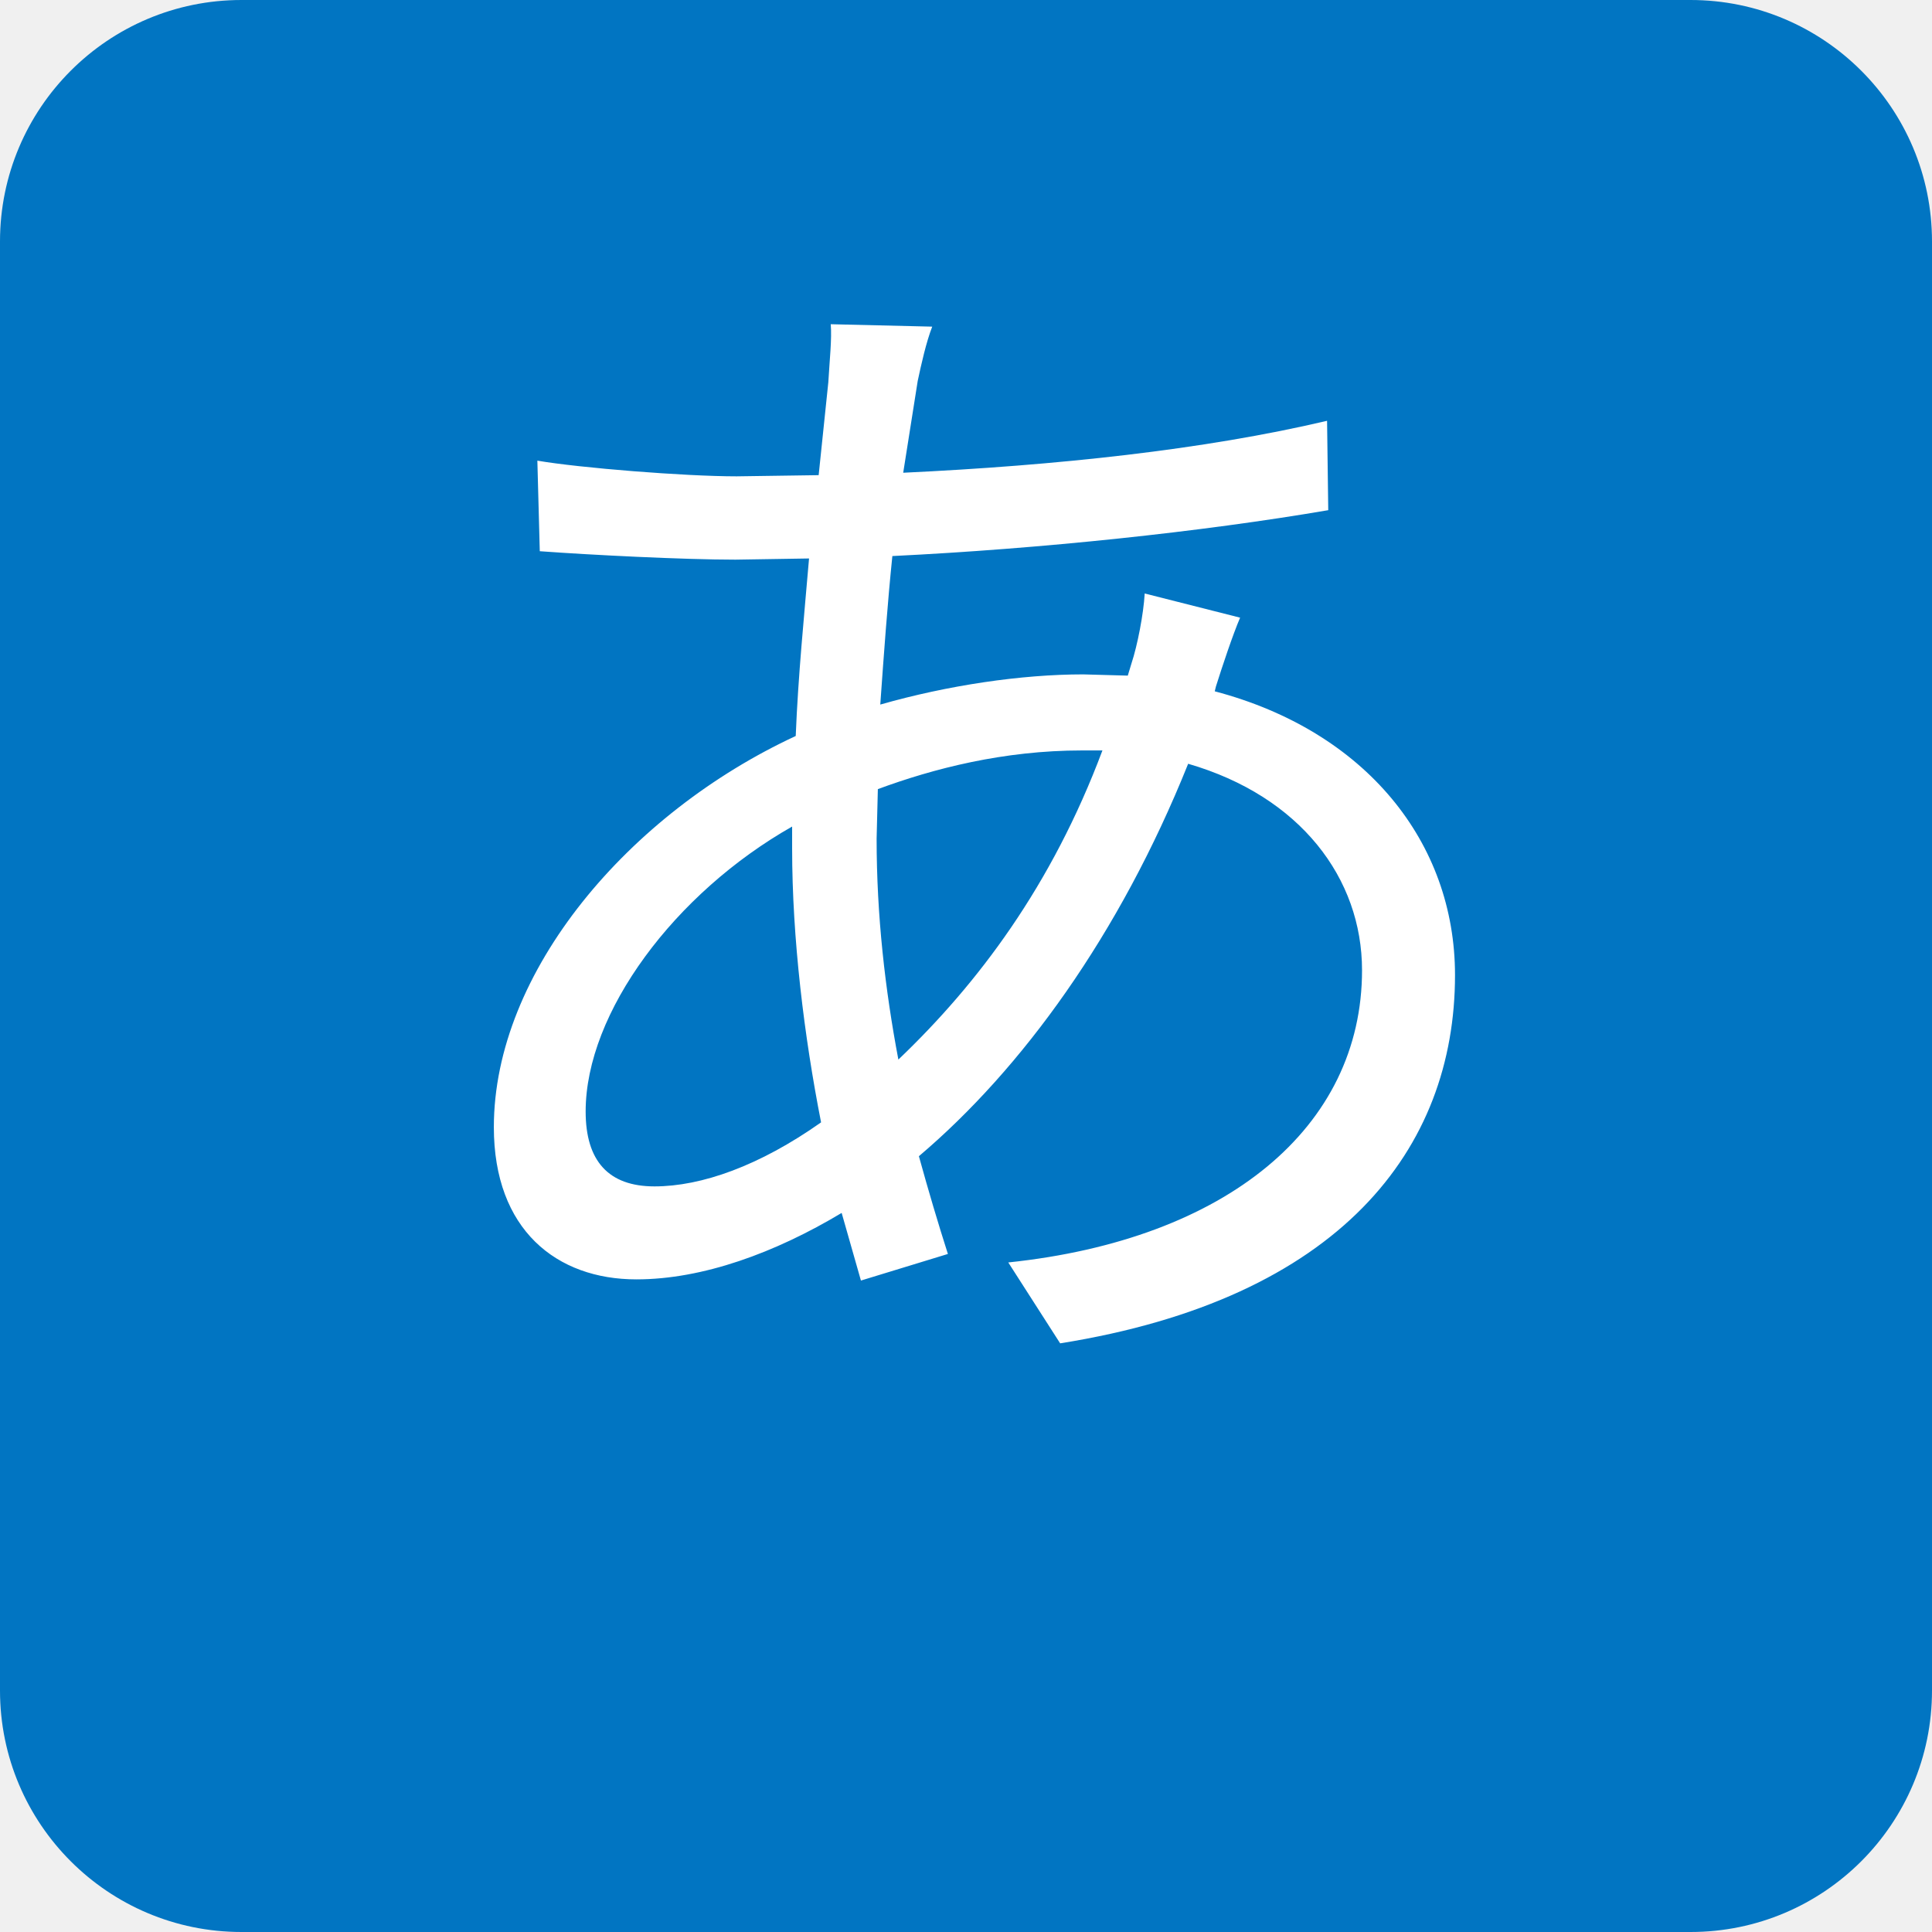
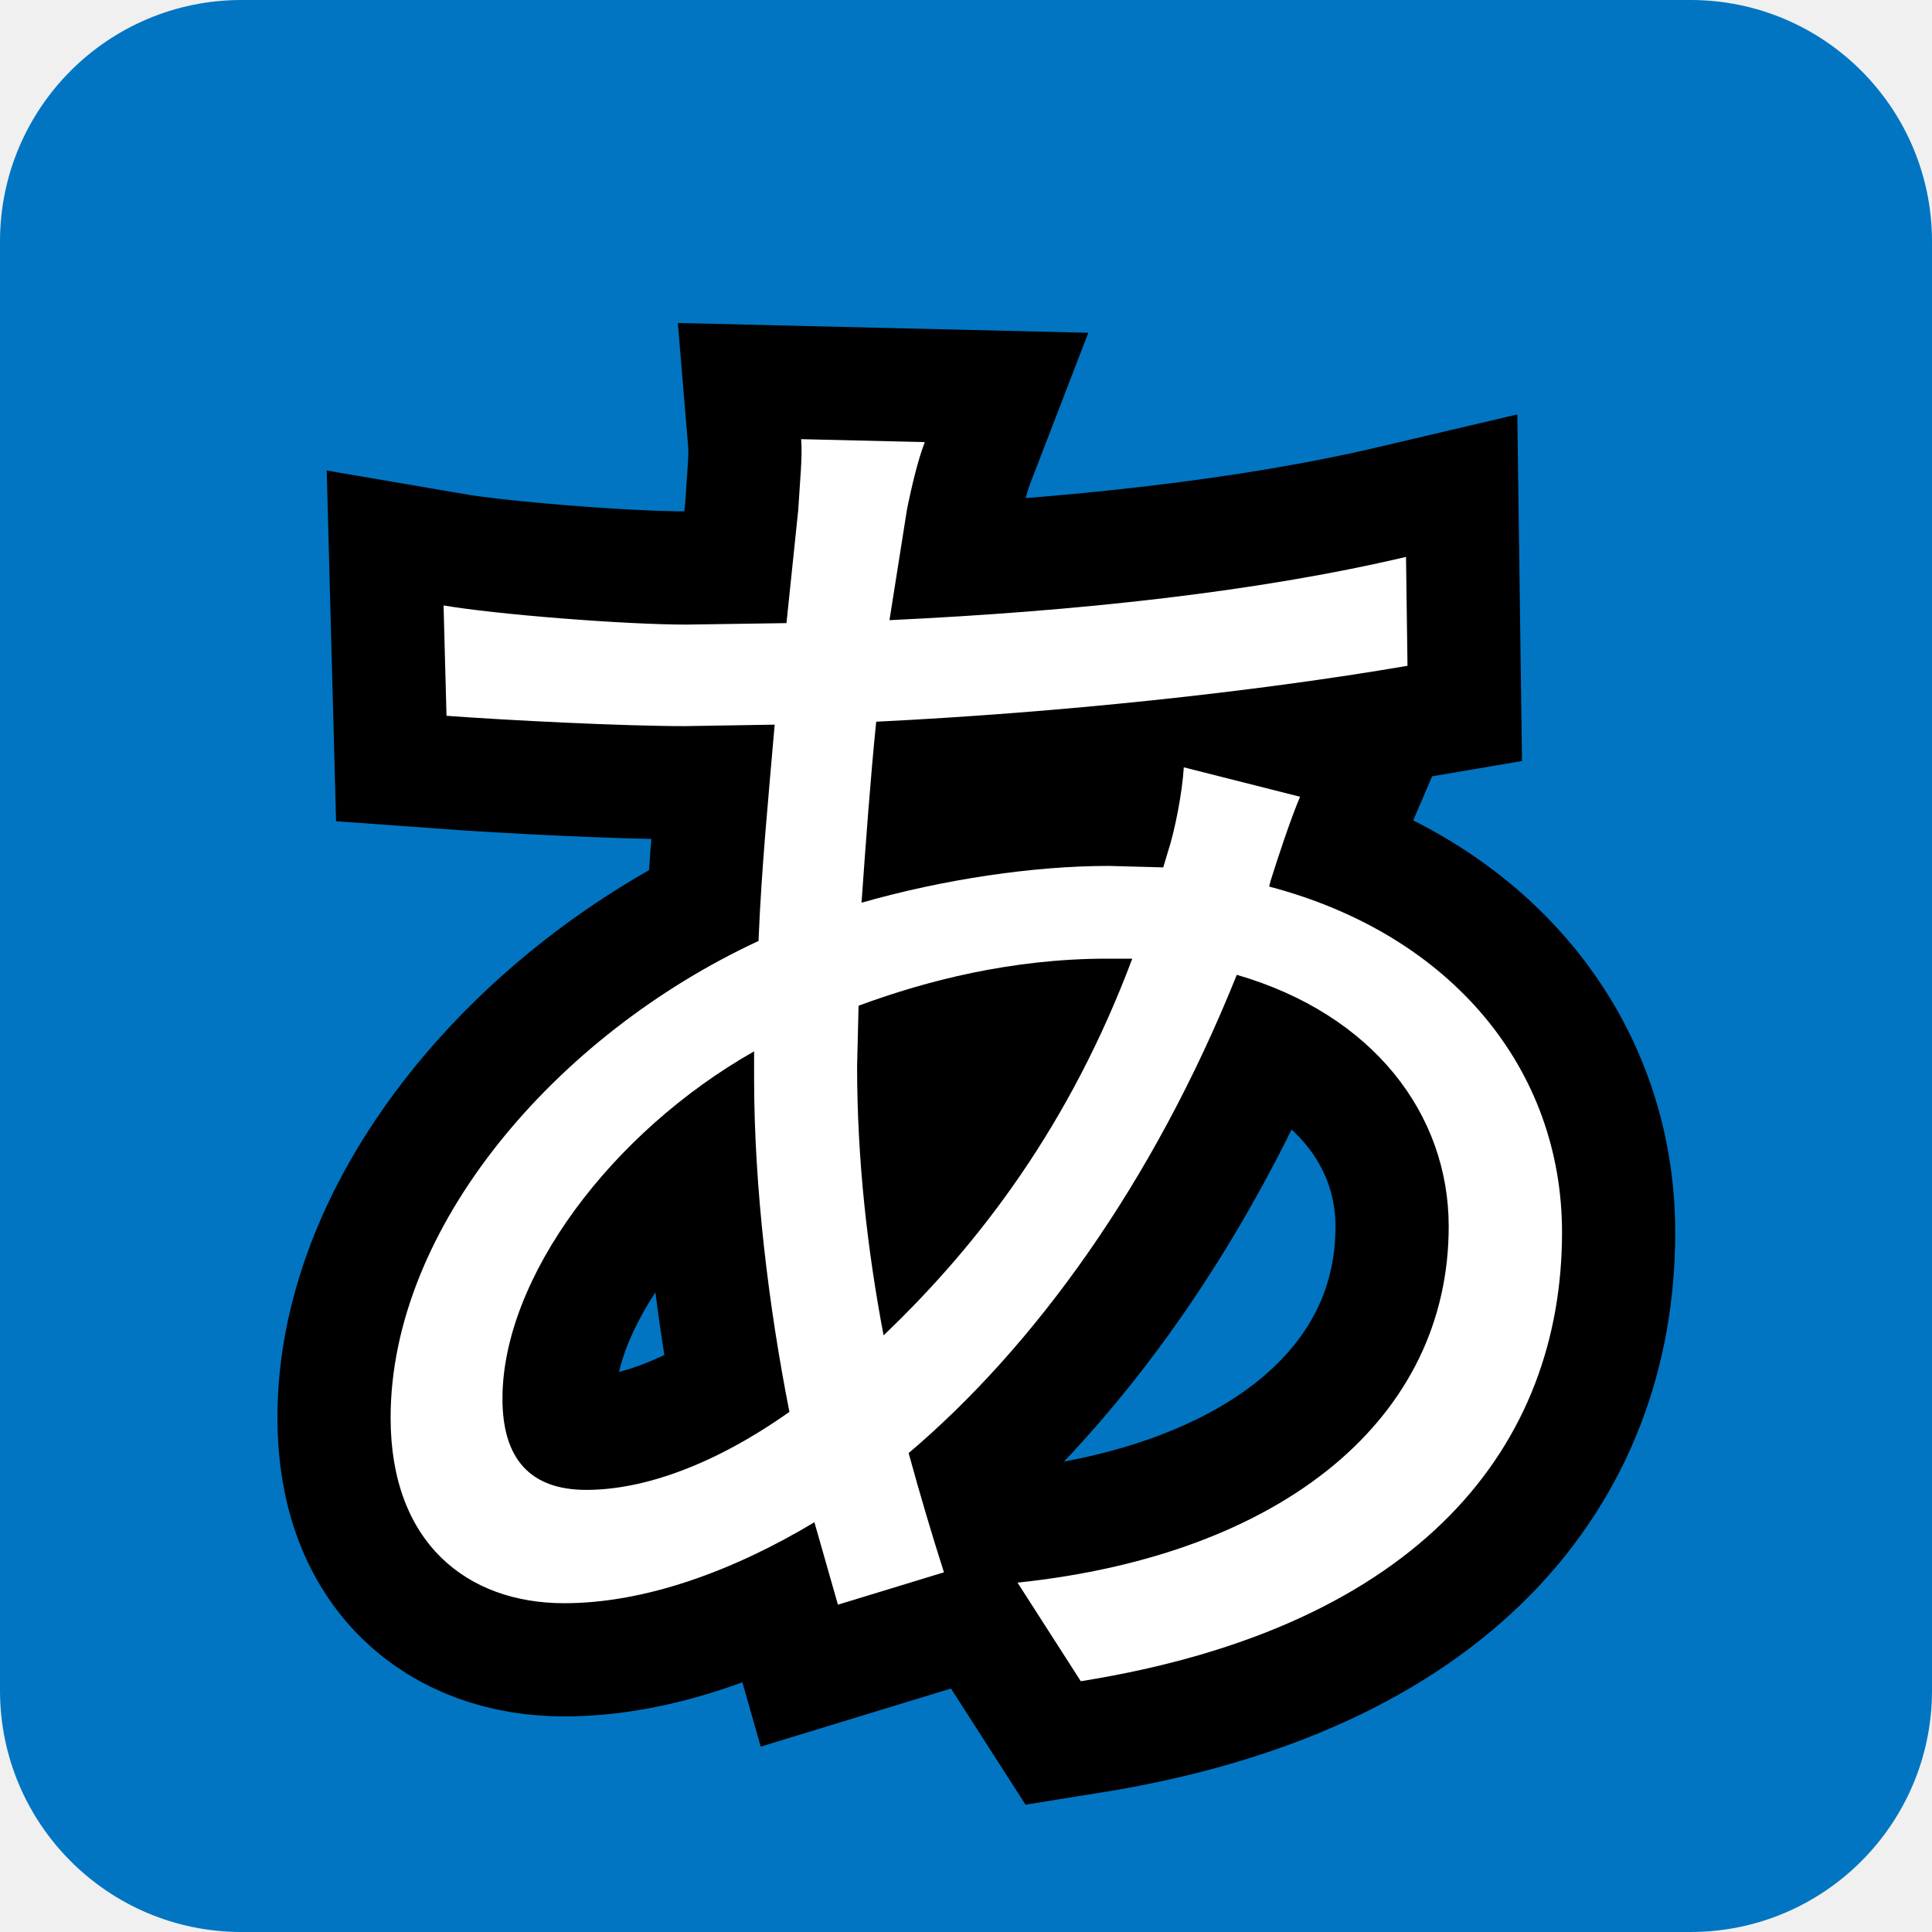
<svg xmlns="http://www.w3.org/2000/svg" width="512" height="512" viewBox="0 0 512 512">
  <rect width="512" height="512" rx="64" fill="#0175C2" />
-   <text x="256" y="340" font-family="Hiragino Sans, Noto Sans JP, sans-serif" font-size="320" font-weight="500" fill="white" text-anchor="middle">あ</text>
+   <text x="256" y="256" font-family="Hiragino Sans, Noto Sans JP, sans-serif" font-size="390" font-weight="500" fill="white" stroke="black" stroke-width="60" paint-order="stroke fill" text-anchor="middle" dominant-baseline="central">あ</text>
</svg>
